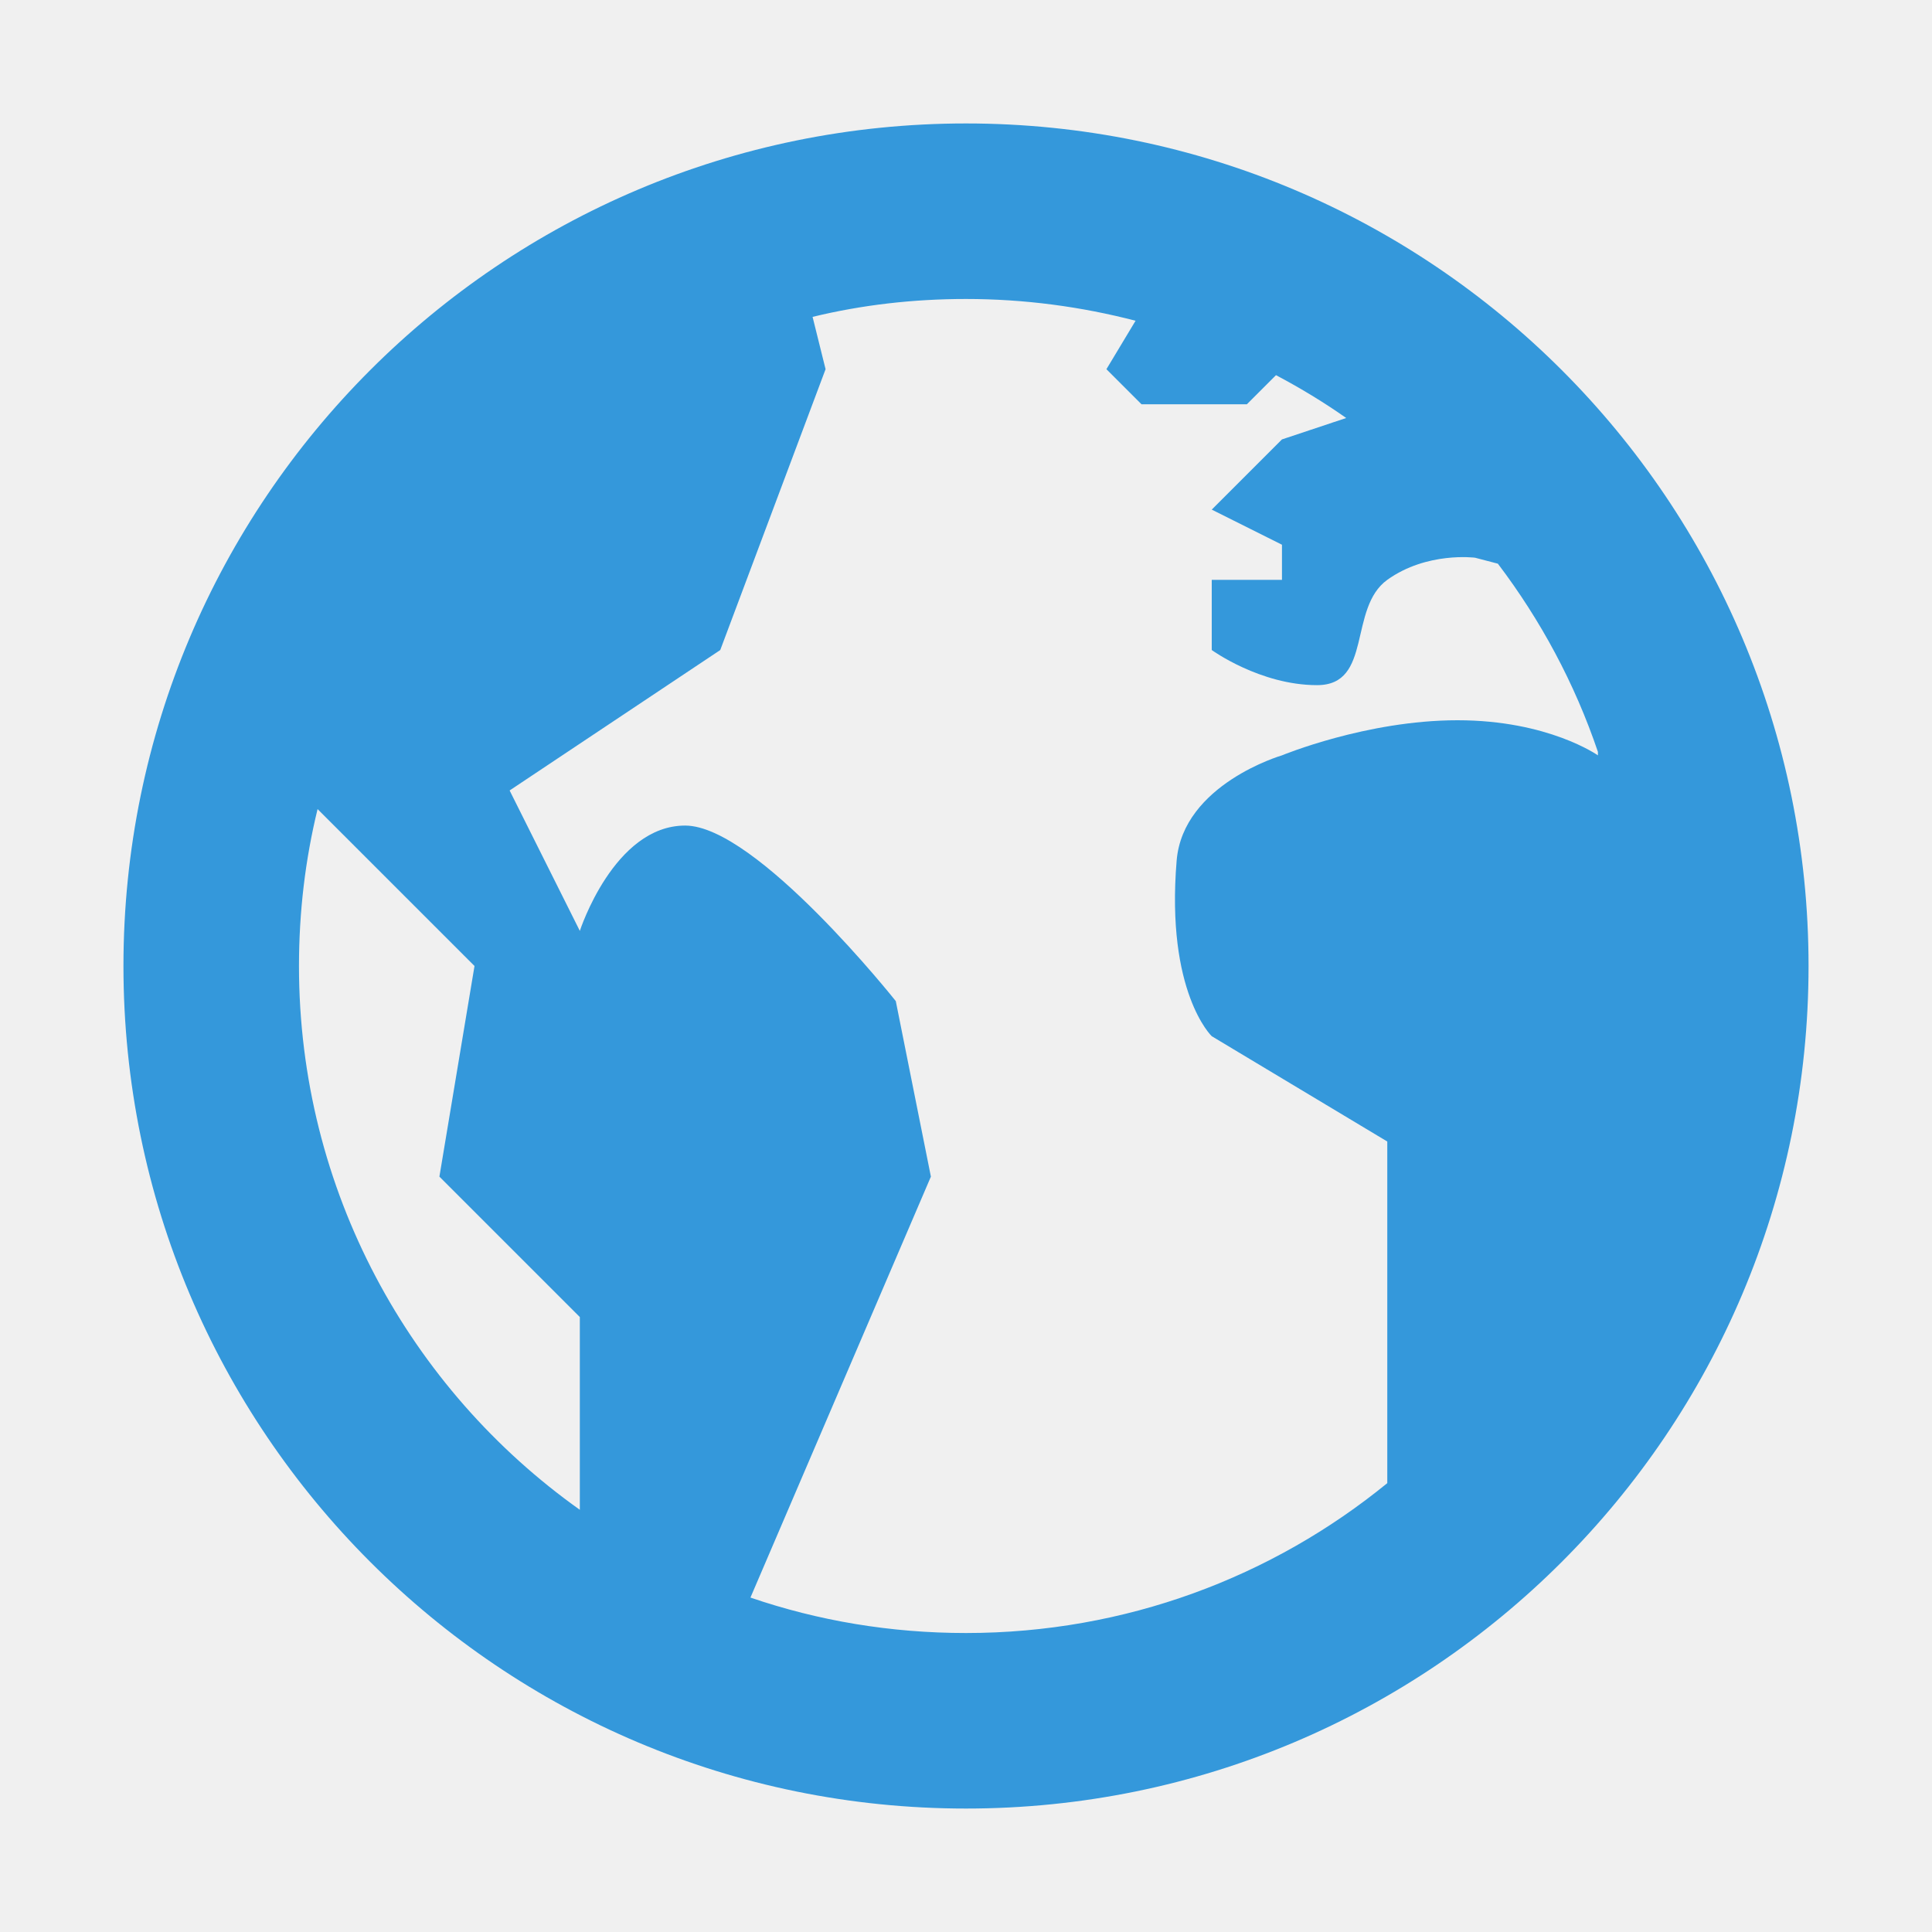
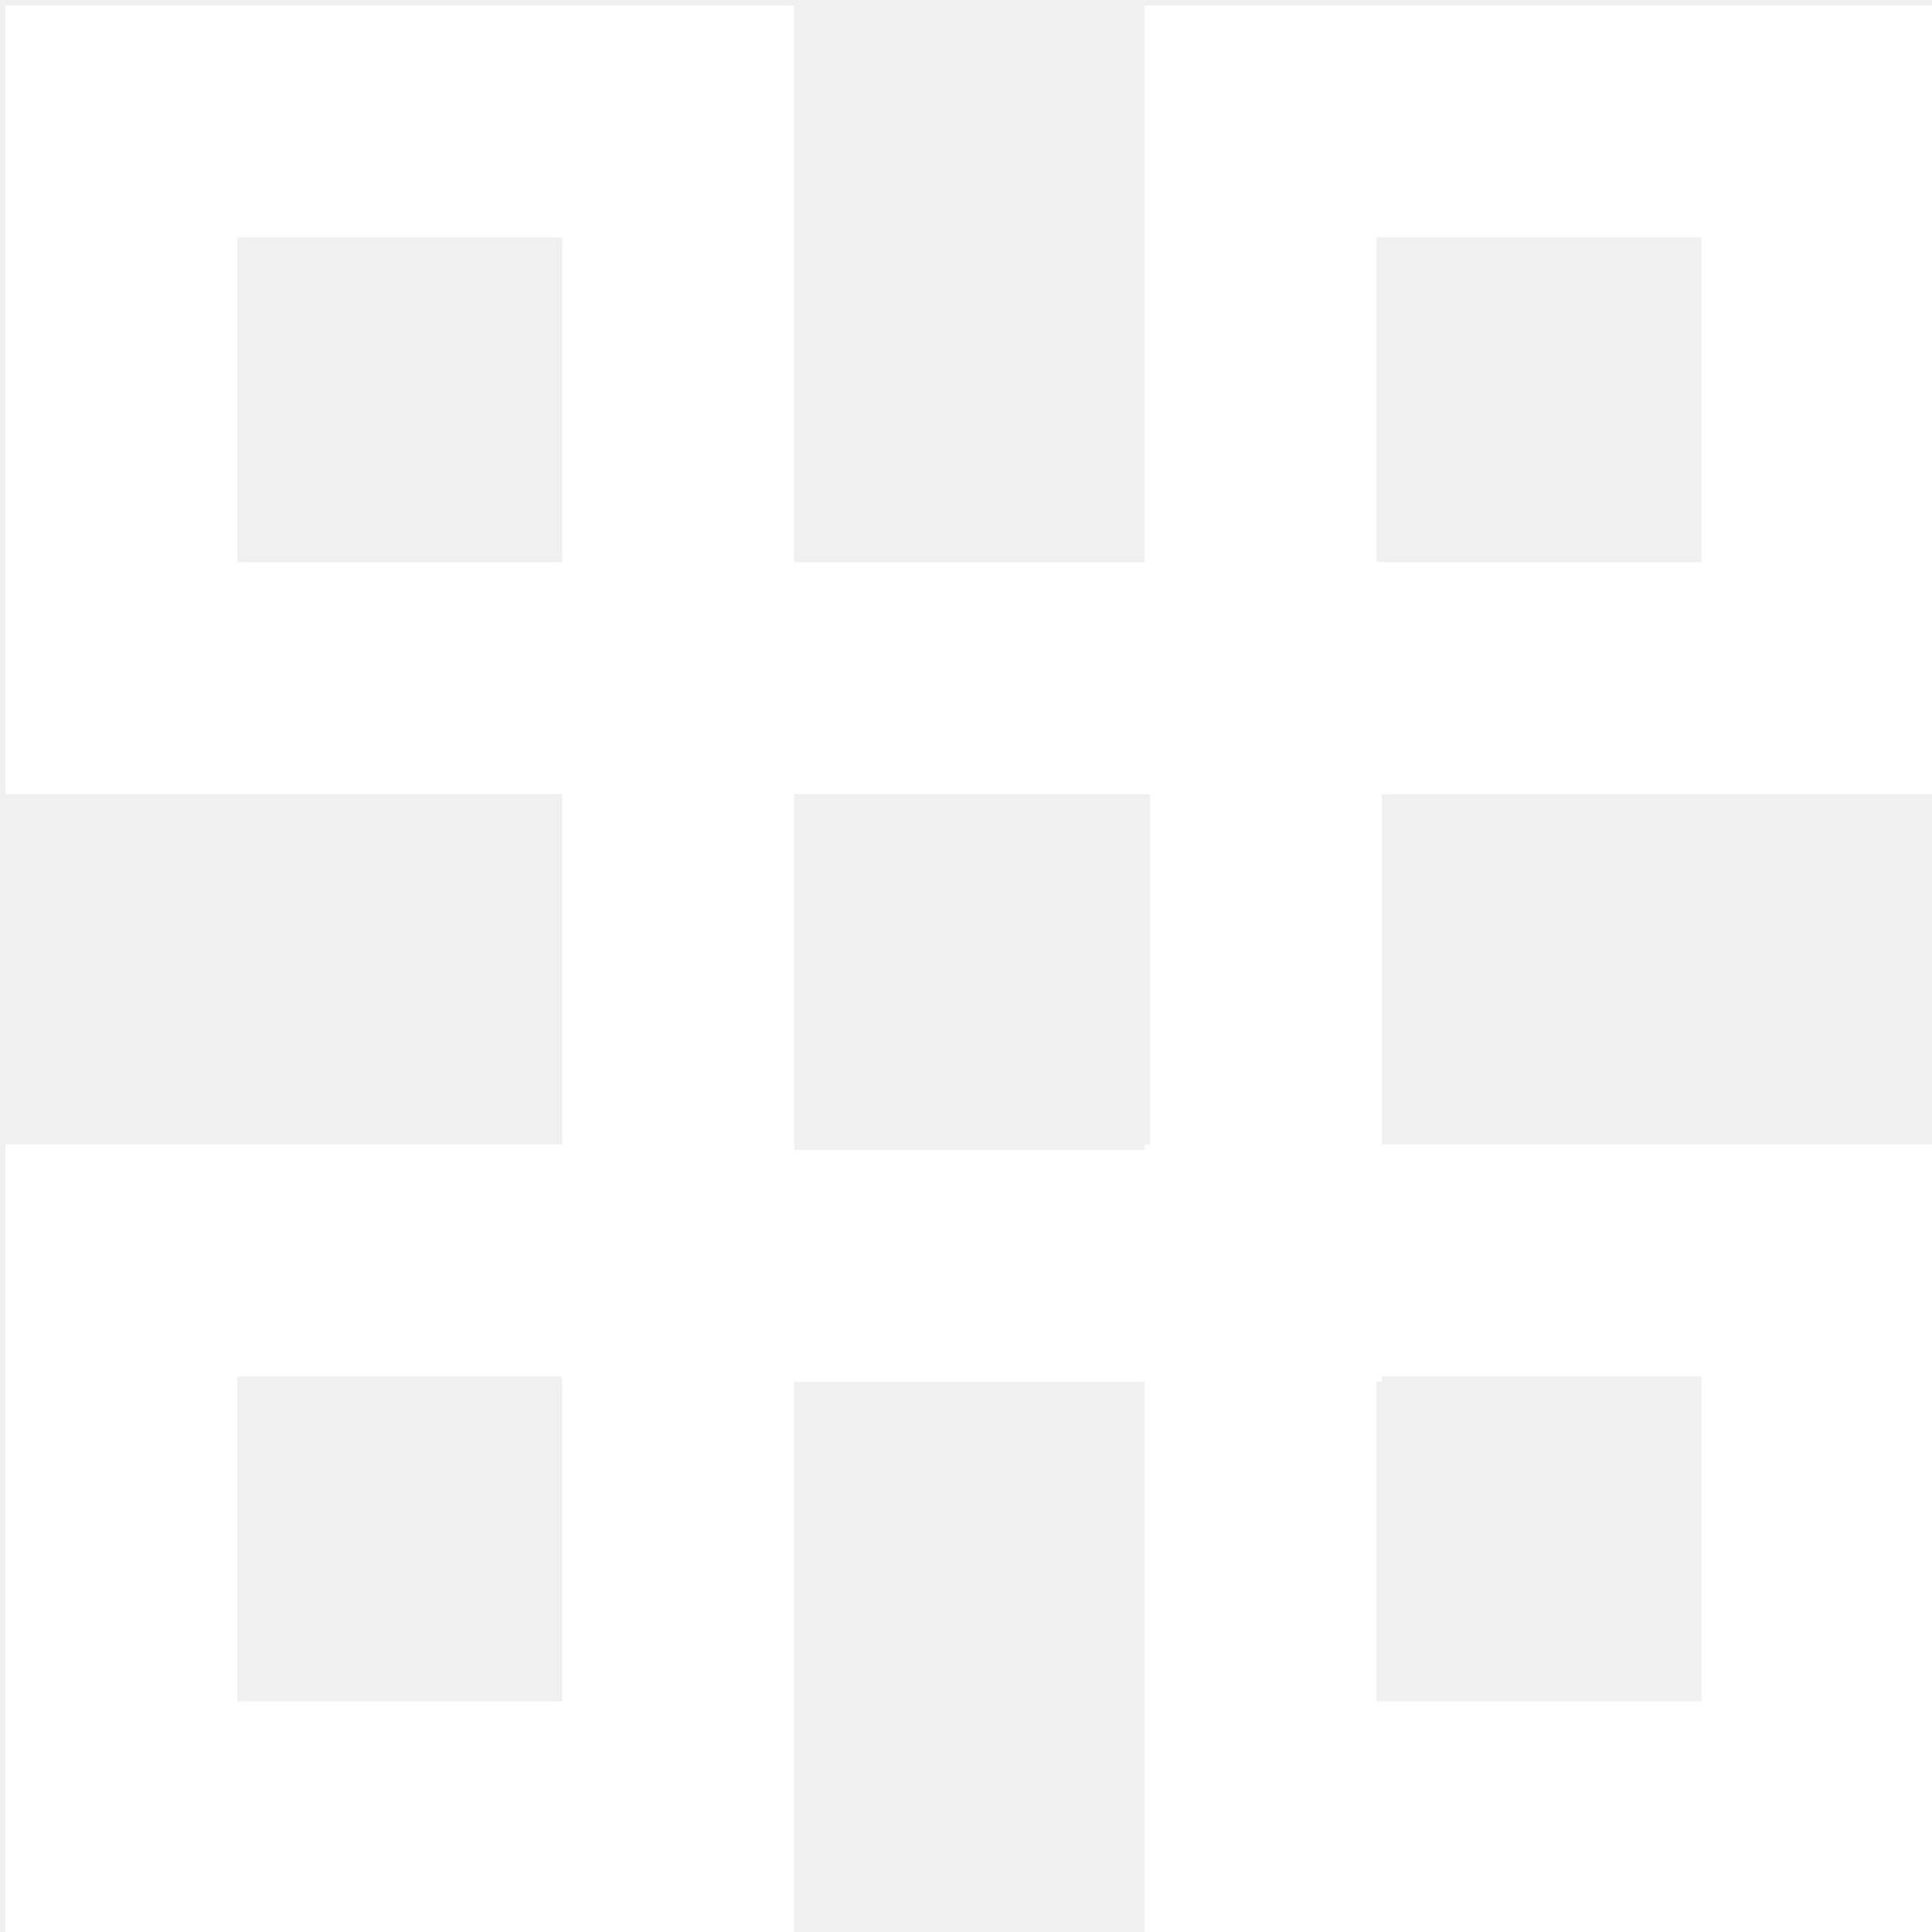
- <svg xmlns="http://www.w3.org/2000/svg" width="500" height="500" viewBox="0 0 500 500">
-   <path fill="#3498db" fill-rule="evenodd" d="m31.949,250c0,120.473 97.58,218.051 218.051,218.051 120.473,0 218.051-97.578 218.051-218.051 0-120.471-97.578-218.051-218.051-218.051-120.471,0-218.051,97.58-218.051,218.051zm45.426,0c0-13.992 1.638-27.62 4.814-40.61l40.613,40.61-9.084,54.513 36.342,36.34v49.883c-43.972-31.256-72.685-82.673-72.685-140.736zm132.92-167.993c12.72-3.087 25.988-4.631 39.705-4.631 15.173,0 29.891,2 43.883,5.634l-7.542,12.539 9.086,9.084h27.258l7.543-7.541c6.35,3.362 12.35,6.996 18.169,11.084l-16.625,5.542-18.173,18.17 18.173,9.086v9.086h-18.173v18.17c0,0 12.536,9.086 27.254,9.086 14.448,0 7.998-19.897 18.174-27.256 10.267-7.361 22.715-5.724 22.715-5.724l5.906,1.544c11.085,14.626 19.892,30.984 25.891,48.697v.909c0,0-12.812-9.086-36.34-9.086-23.53,0-45.427,9.086-45.427,9.086 0,0-25.627,7.453-27.259,27.257-2.82,34.069 9.086,45.428 9.086,45.428l45.428,27.255v88.408c-29.705,24.256-67.688,38.79-109.027,38.79-19.532,0-38.249-3.174-55.785-9.174l46.699-108.938-9.084-45.427c0,0-36.071-45.428-54.513-45.428-18.441,0-27.256,27.256-27.256,27.256l-18.172-36.34 54.512-36.343 27.257-72.683-3.363-13.54z" />
+ <svg xmlns="http://www.w3.org/2000/svg" version="1.1" x="0px" y="0px" width="500px" height="500px" viewBox="0 0 500 500" enable-background="new 0 0 500 500" xml:space="preserve">
+   <g id="Ebene_1" display="none">
+     <path display="inline" fill="#FFFFFF" stroke="#FFFFFF" stroke-width="20" stroke-linejoin="round" stroke-miterlimit="10" d="   M250.867,144.358c-45.378-77.582-239.528-68.62-239.528-68.62v290.456c0,0,194.15-8.962,239.528,68.62   c45.378-77.582,239.527-68.62,239.527-68.62V75.738C490.394,75.738,296.245,66.776,250.867,144.358" />
+     <line display="inline" fill="#FFFFFF" stroke="#FFFFFF" stroke-width="20" stroke-miterlimit="10" x1="255.118" y1="192.756" x2="255.118" y2="391.181" />
+   </g>
+   <g id="Ebene_2">
+     <g>
+       <path fill="#FFFFFF" d="M145.512,61.417v84.095H61.417V61.417H145.512 M205.512,1.417H1.417v204.095h204.095V1.417L205.512,1.417z    " />
+     </g>
+     <g>
+       <path fill="#FFFFFF" d="M145.512,356.22v84.095H61.417V356.22H145.512 M205.512,296.22H1.417v204.095h204.095V296.22    L205.512,296.22z" />
+     </g>
+     <g>
+       <path fill="#FFFFFF" d="M440.315,61.417v84.095H356.22V61.417H440.315 M500.315,1.417H296.22v204.095h204.095V1.417L500.315,1.417    z" />
+     </g>
+     <g>
+       <path fill="#FFFFFF" d="M440.315,356.22v84.095H356.22V356.22H440.315 M500.315,296.22H296.22v204.095h204.095V296.22    L500.315,296.22z" />
+     </g>
+     <g>
+       <path fill="#FFFFFF" d="M297.638,205.512v92.126h-92.126v-92.126H297.638 M357.638,145.512h-60h-92.126h-60v60v92.126v60h60    h92.126h60v-60v-92.126V145.512L357.638,145.512z" />
+     </g>
+   </g>
</svg>
